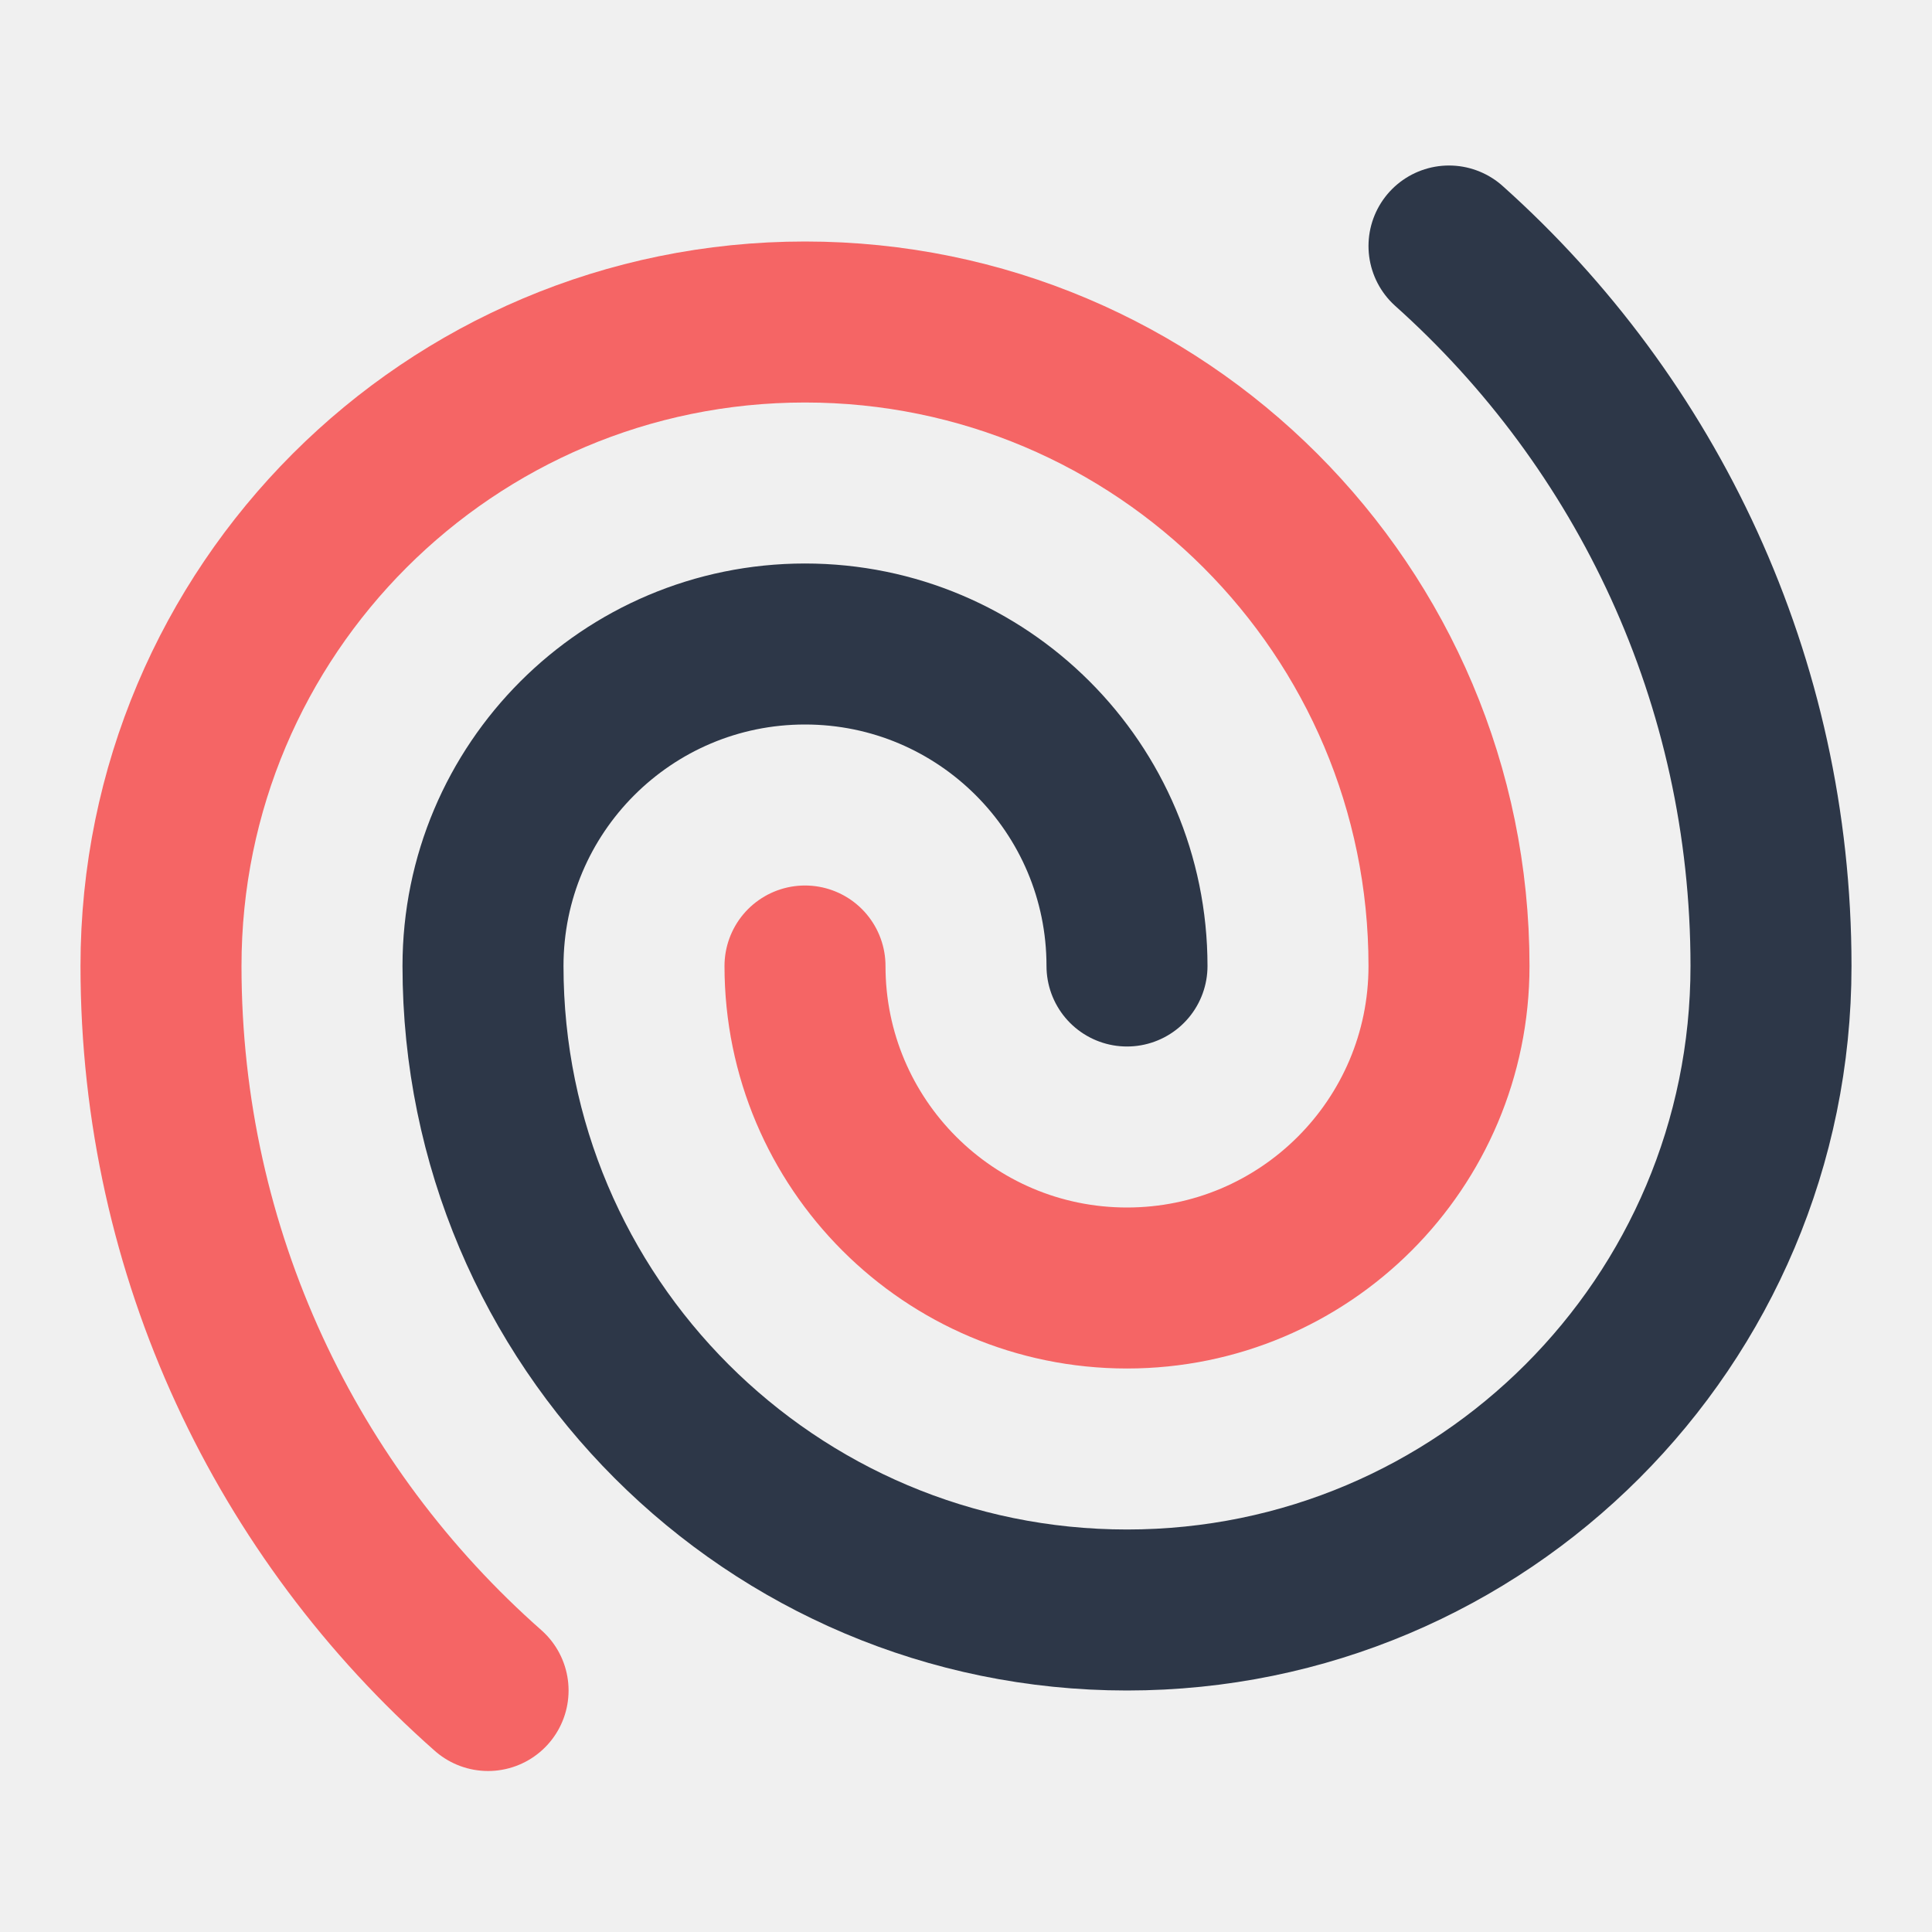
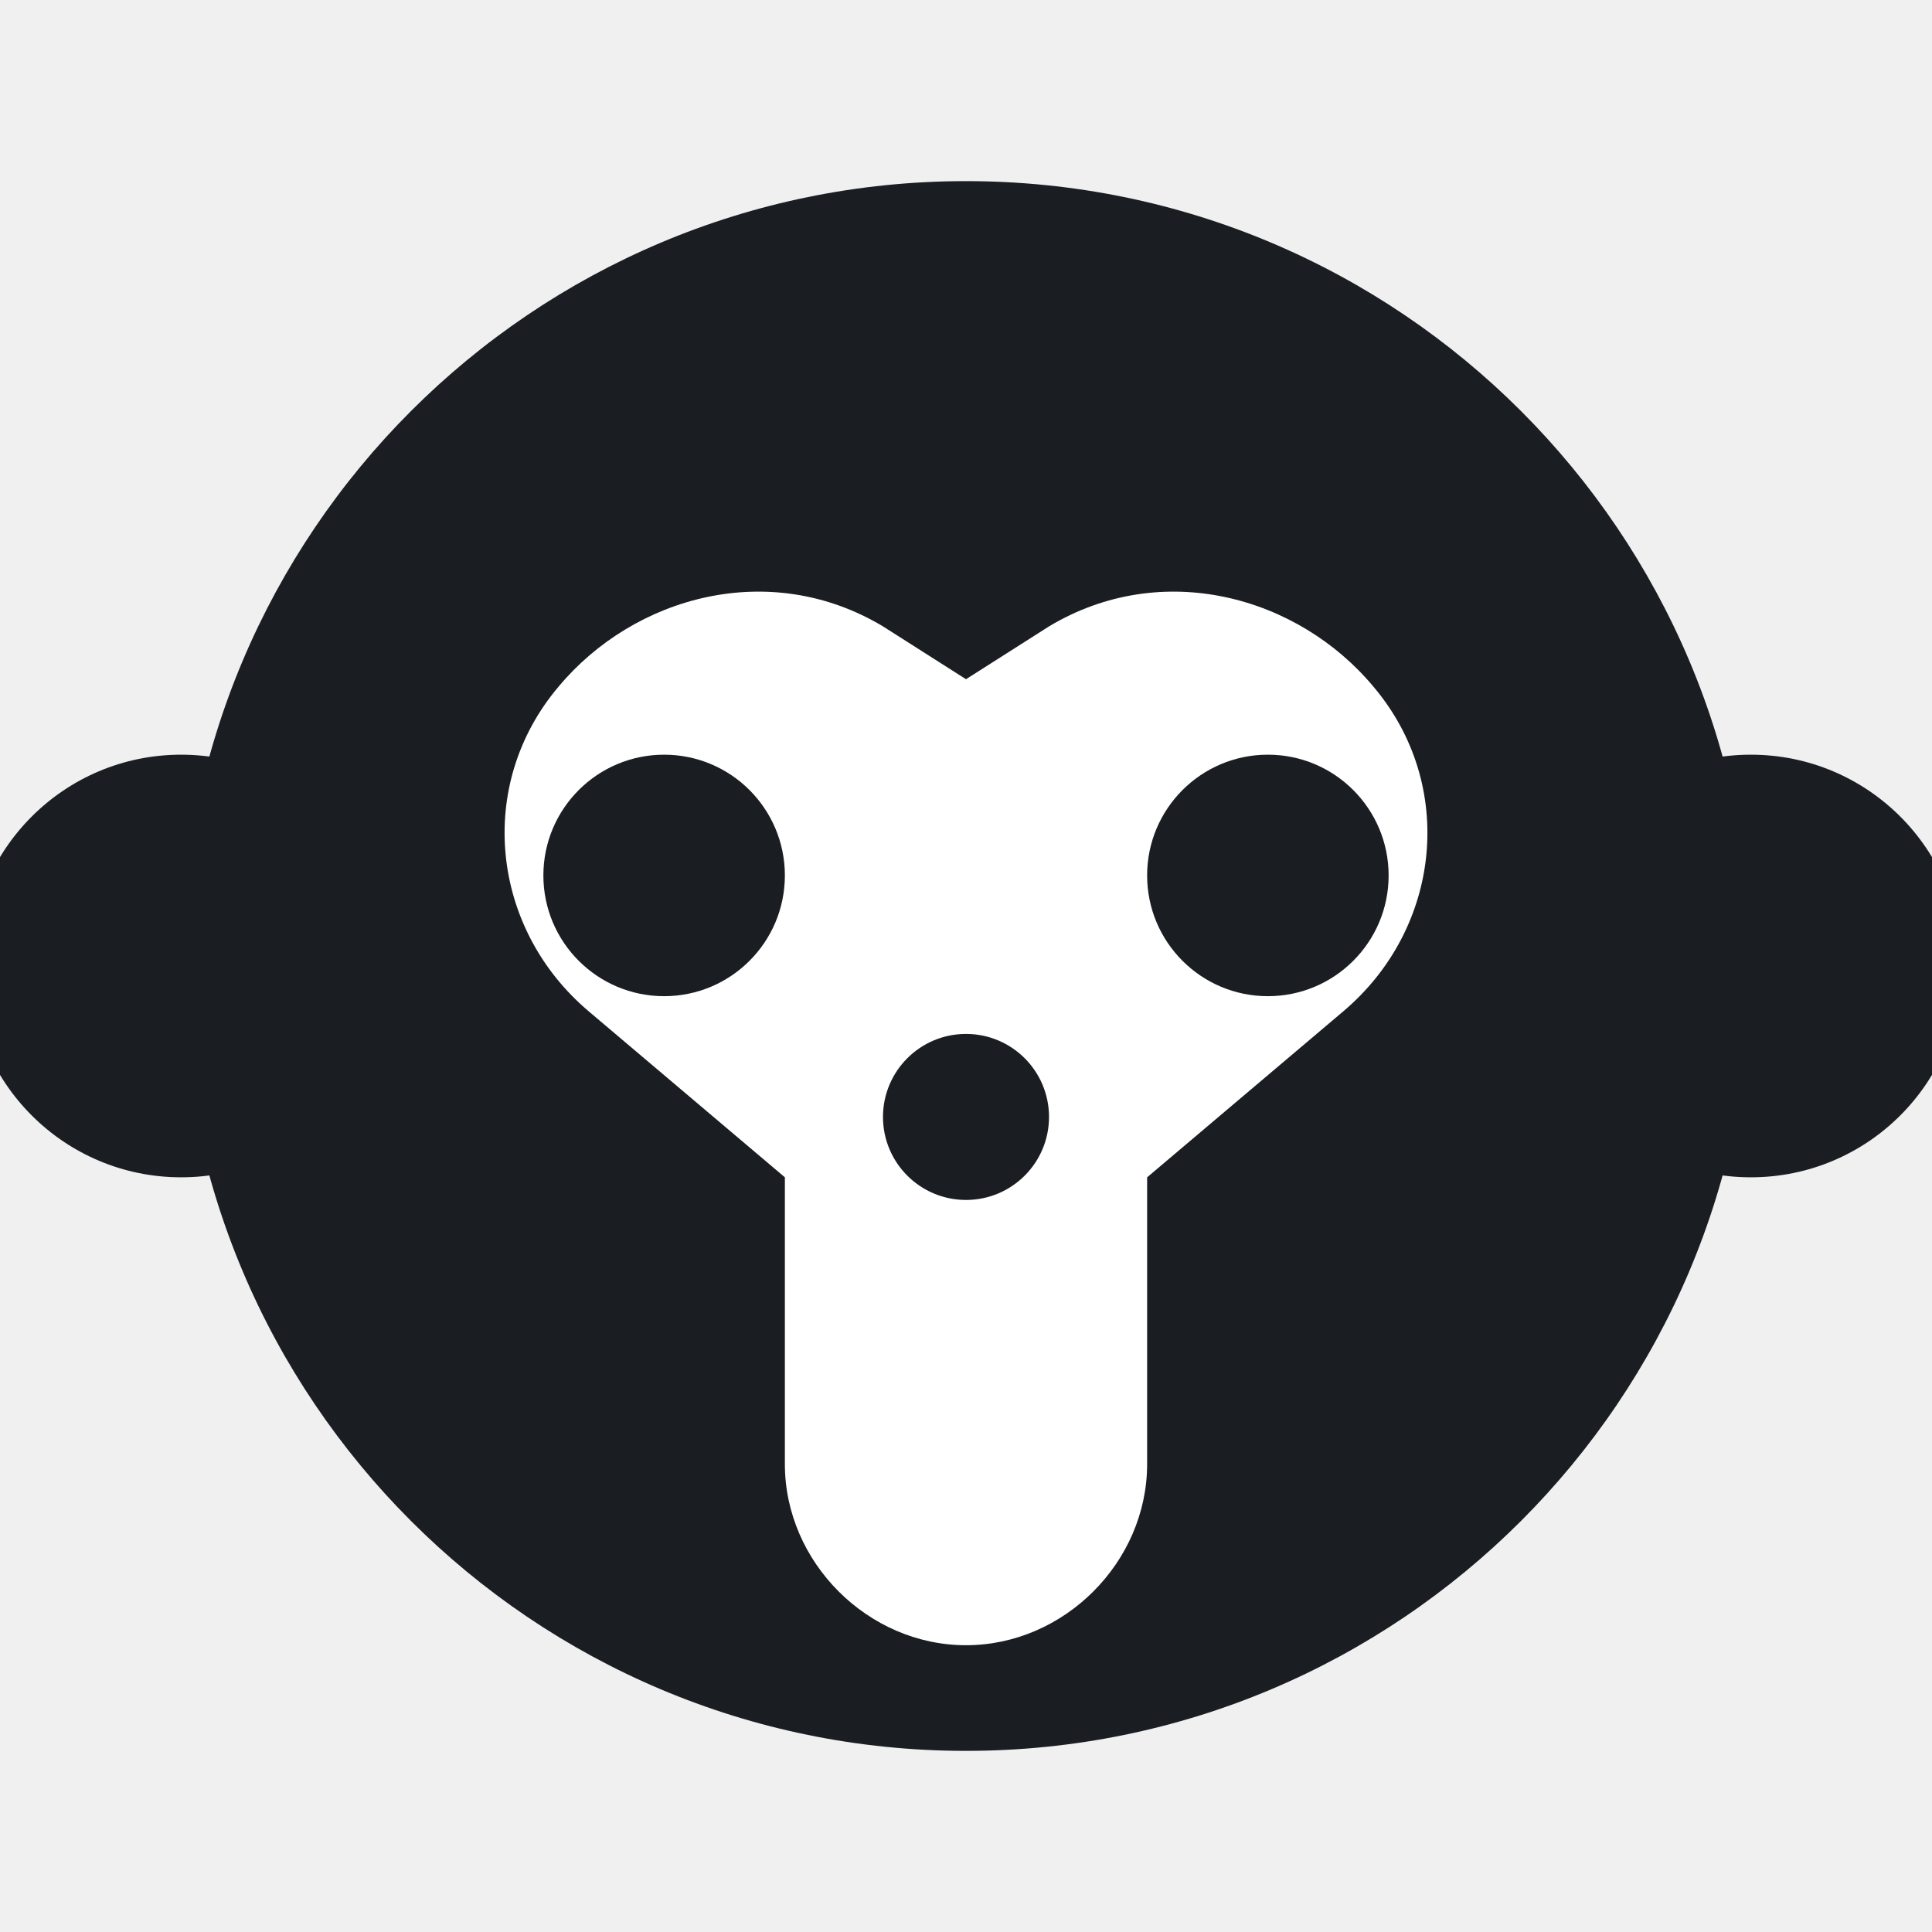
- <svg xmlns="http://www.w3.org/2000/svg" width="24" height="24" viewBox="0 0 24 24" fill="none" stroke="currentColor" stroke-width="2" stroke-linecap="round" stroke-linejoin="round" id="ycloud-logo">
-   <path d="M14 12C14 9.791 12.209 8 10 8C7.791 8 6 9.791 6 12C6 16.418 9.582 20 14 20C18.418 20 22 16.418 22 12C22 8.446 20.455 5.253 18 3.056" stroke="#2D3748" />
-   <path d="M10 12C10 14.209 11.791 16 14 16C16.209 16 18 14.209 18 12C18 7.582 14.418 4 10 4C5.582 4 2 7.582 2 12C2 15.584 3.571 18.801 6.063 21" stroke="#F56565" />
+ <svg xmlns="http://www.w3.org/2000/svg" viewBox="0 0 256 256" role="img" aria-label="YCloud">
+   <circle cx="128" cy="128" r="104" fill="#1a1e22" />
+   <circle cx="24" cy="128" r="28" fill="#1a1e22" />
+   <circle cx="232" cy="128" r="28" fill="#1a1e22" />
+   <path fill="#fff" d="M74 91c10-12 28-17 43-8l11 7 11-7c15-9 33-4 43 8 11 13 9 32-4 43l-26 22v38c0 13-11 24-24 24s-24-11-24-24v-38l-26-22c-13-11-15-30-4-43Z" />
+   <circle cx="88" cy="116" r="16" fill="#1a1e22" />
+   <circle cx="168" cy="116" r="16" fill="#1a1e22" />
+   <circle cx="128" cy="148" r="11" fill="#1a1e22" />
</svg>
